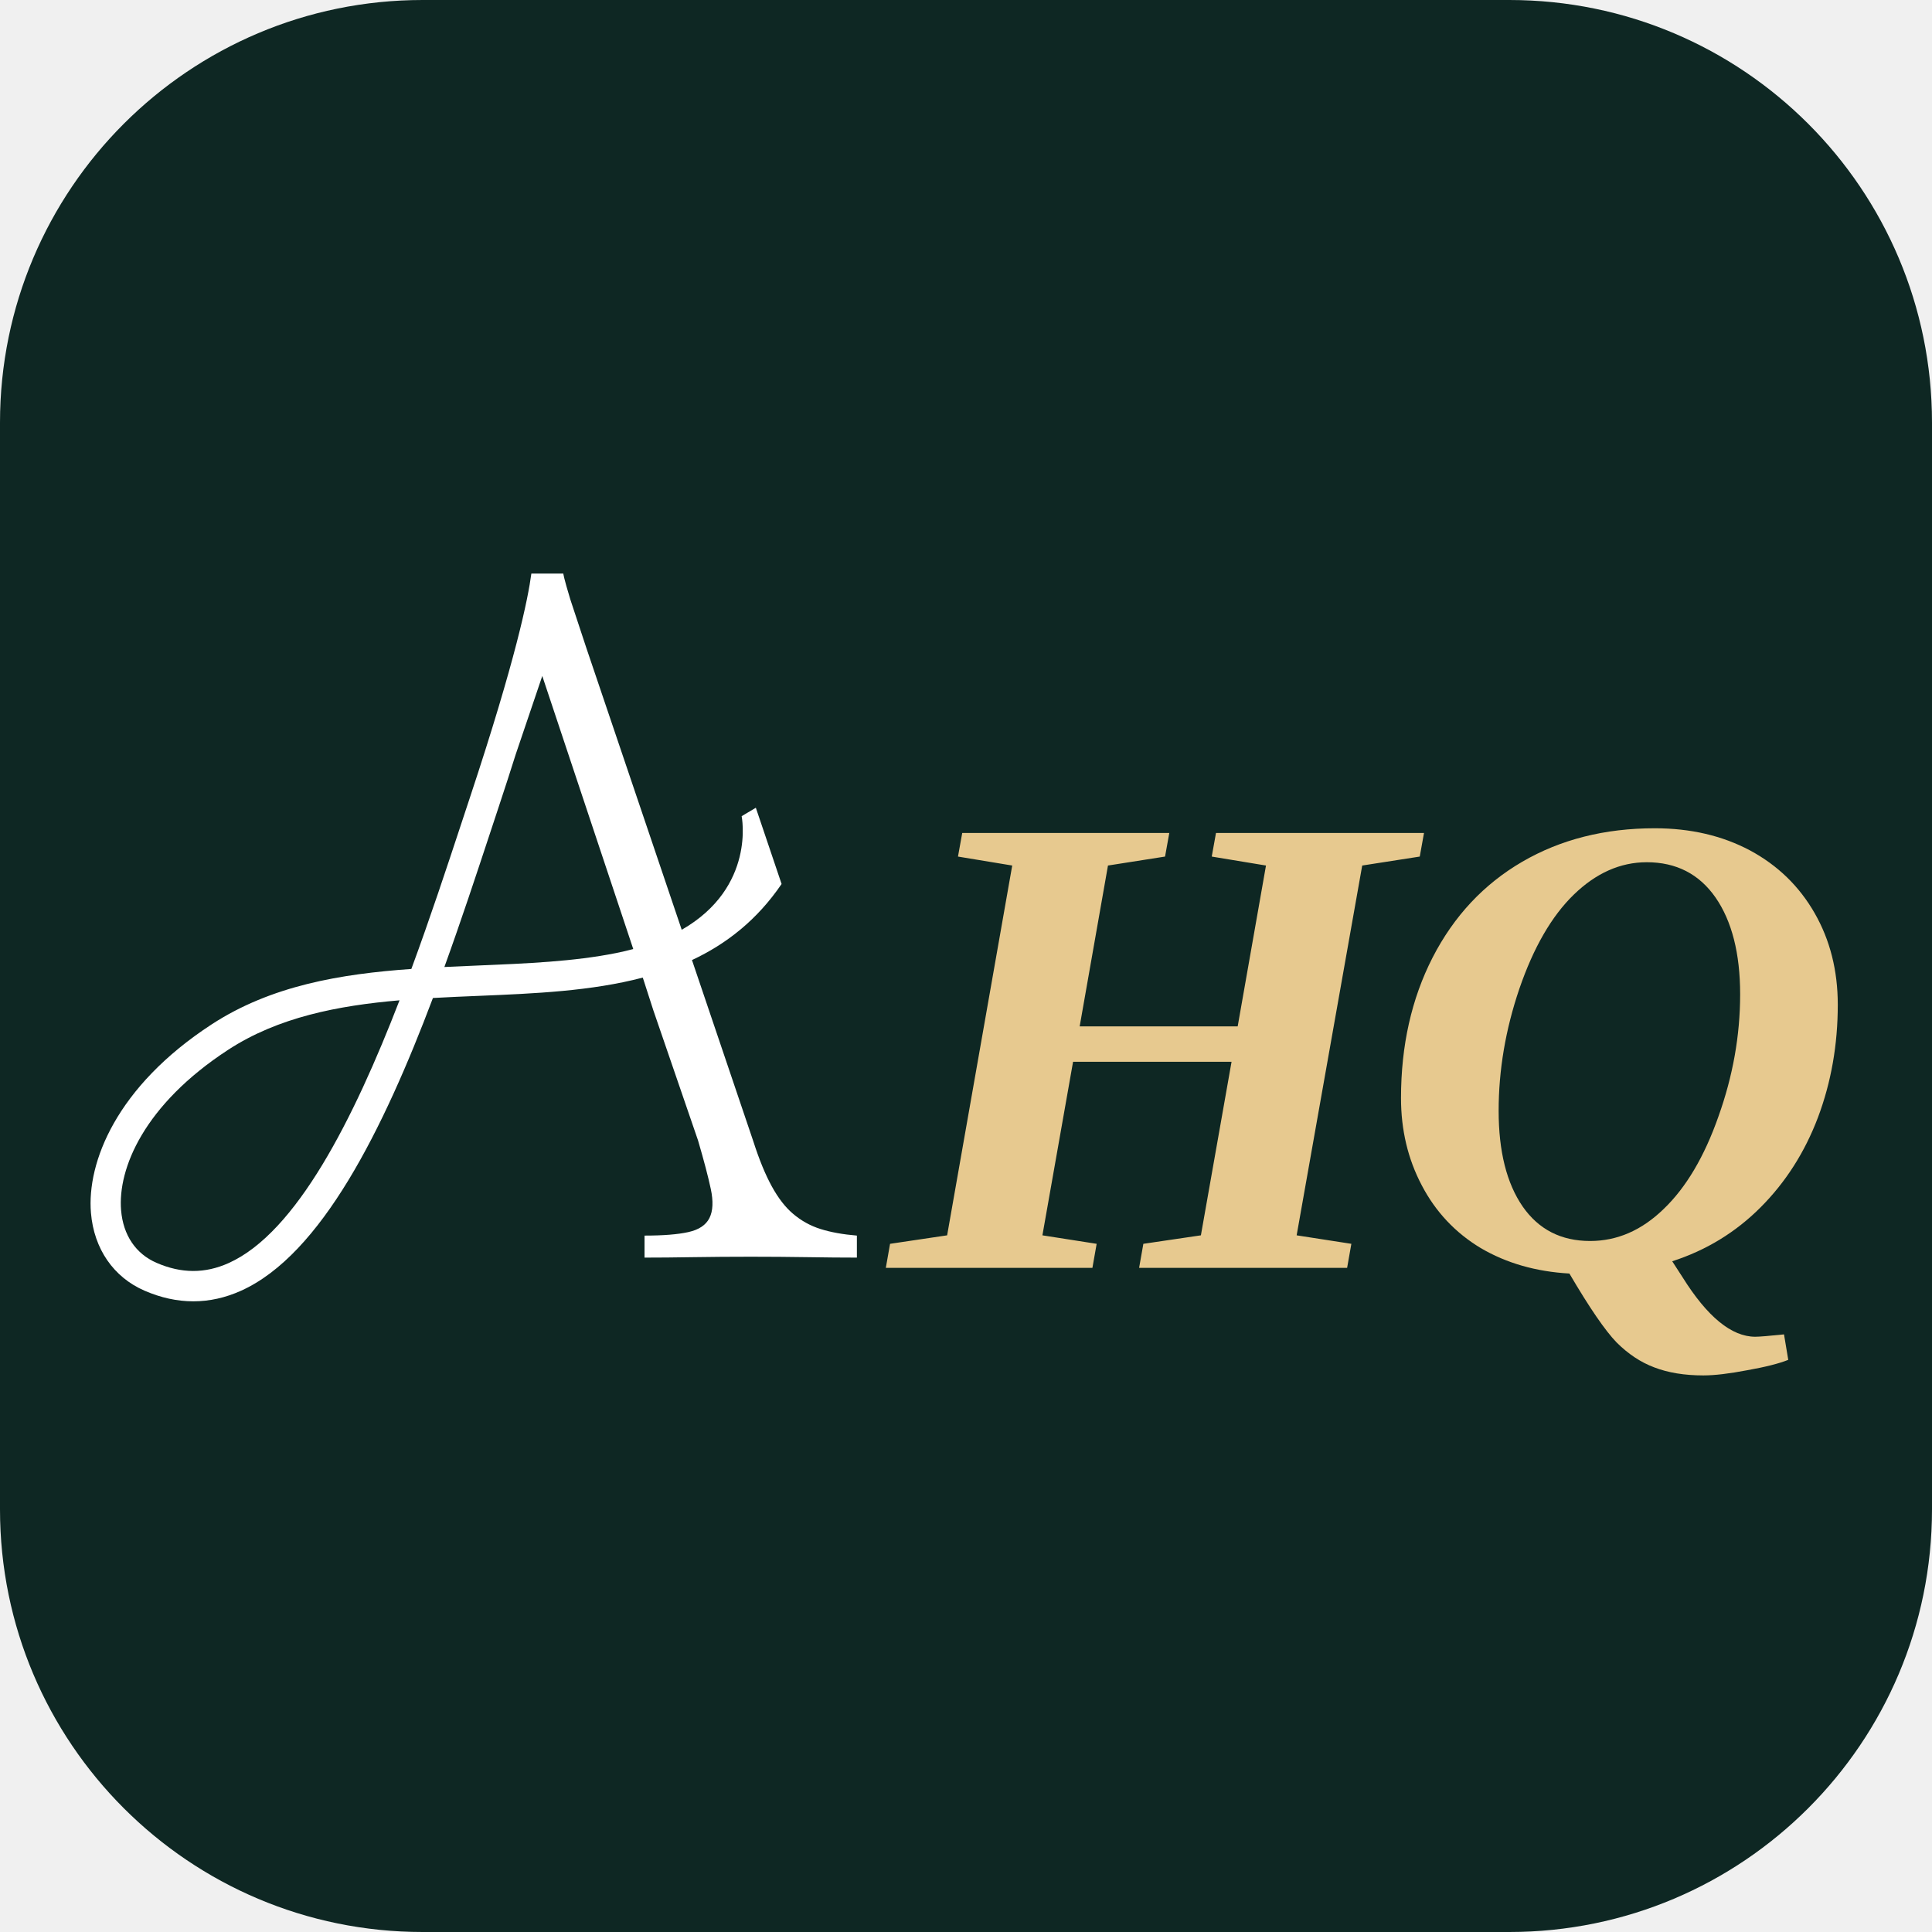
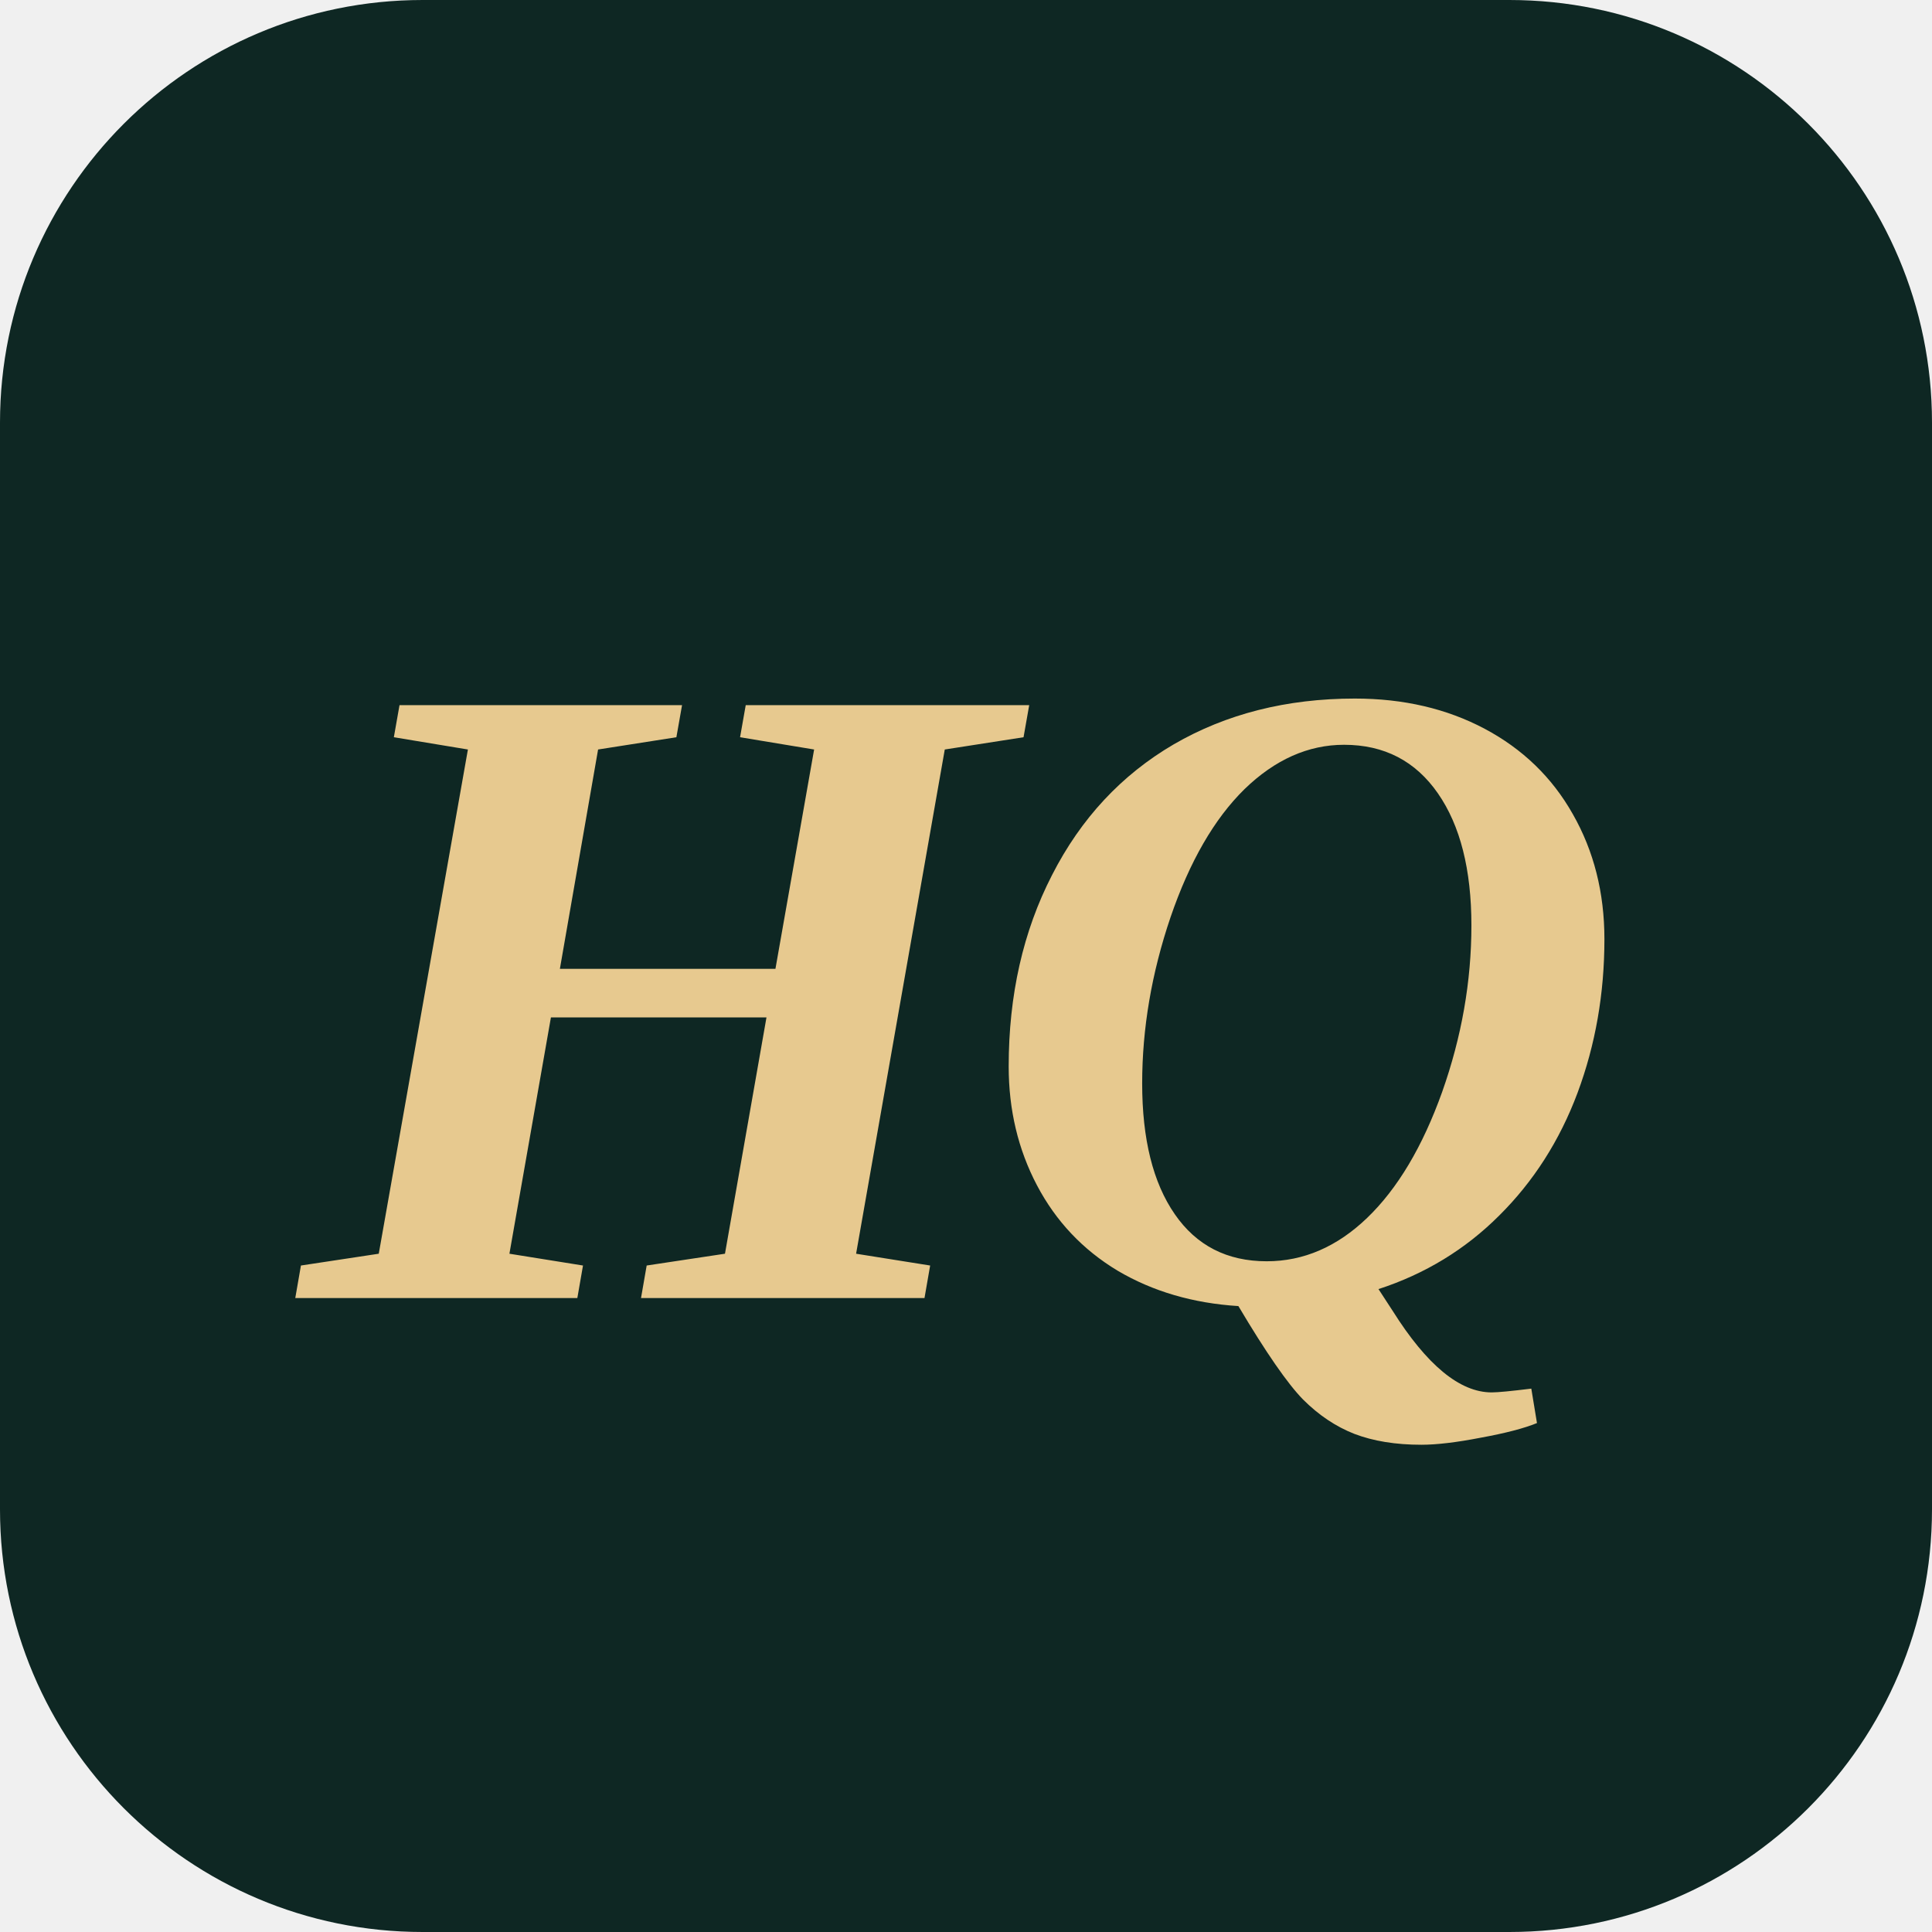
<svg xmlns="http://www.w3.org/2000/svg" viewBox="0 0 64 64">
  <rect width="64" height="64" rx="14" fill="#0E2723" />
-   <g transform="translate(3 19) scale(0.098)">
-     <path d="M237.384 216.346C234.811 214.165 232.437 211.089 230.264 207.122C228.087 203.155 226.01 198.096 224.036 191.944L203.292 130.649C214.924 125.203 225.283 117.122 233.584 104.931L229.314 92.288L224.879 79.163L220.082 82.007C220.082 82.007 224.99 105.985 199.826 120.41L167.6 25.185L162.154 8.702C159.888 1.254 159.803 0.004 159.803 0.004H148.999C147.895 8.397 143.717 29.005 128.297 75.508L125.412 84.238C120.465 99.231 114.799 116.397 108.437 133.651C84.604 135.337 61.098 139.243 40.935 152.384C8.678 173.405 -1.292 199.087 0.131 216.103C1.15 228.255 7.747 237.841 18.233 242.399C23.756 244.799 29.268 246 34.73 246C40.192 246 45.554 244.811 50.855 242.426C78.027 230.212 99.017 187.741 115.73 143.465C120.9 143.176 126.073 142.959 131.22 142.747C150.11 141.964 169.258 141.153 186.656 136.572L186.96 137.479L190.222 147.598L205.35 191.643C207.323 198.389 208.762 203.842 209.65 208.01C210.539 212.174 210.393 215.45 209.204 217.831C208.016 220.213 205.646 221.803 202.084 222.594C198.526 223.389 193.58 223.782 187.252 223.782V231.223C191.999 231.223 197.484 231.177 203.715 231.072C209.943 230.976 216.42 230.926 223.144 230.926C229.868 230.926 236.045 230.976 242.277 231.072C248.504 231.173 254.089 231.223 259.036 231.223V223.782C254.289 223.385 250.185 222.644 246.727 221.552C243.265 220.463 240.15 218.723 237.384 216.346ZM46.674 233.068C38.673 236.66 30.699 236.637 22.294 232.986C15.274 229.938 11.024 223.636 10.32 215.246C9.143 201.183 18.032 179.544 46.508 160.982C63.414 149.96 83.608 146.039 104.437 144.252C88.924 184.395 69.61 222.756 46.674 233.068ZM177.686 128.267C163.377 131.139 147.506 131.806 130.801 132.497C127.077 132.652 123.342 132.806 119.6 132.991C125.258 117.342 130.405 101.751 135.124 87.457L138.005 78.739C140.109 72.398 142.002 66.536 143.721 61.087L152.691 34.617L156.976 47.479L183.444 126.921C181.606 127.407 179.705 127.866 177.686 128.267Z" fill="#FFFFFF" />
-   </g>
-   <text x="45.5" y="42" text-anchor="middle" font-family="Georgia,'Times New Roman',serif" font-style="italic" font-weight="700" font-size="22" fill="#E7C98F" letter-spacing="-1">HQ</text>
+   <text x="32" y="43" text-anchor="middle" font-family="Georgia,'Times New Roman',serif" font-style="italic" font-weight="700" font-size="30" fill="#E7C98F" letter-spacing="-1">HQ</text>
</svg>
